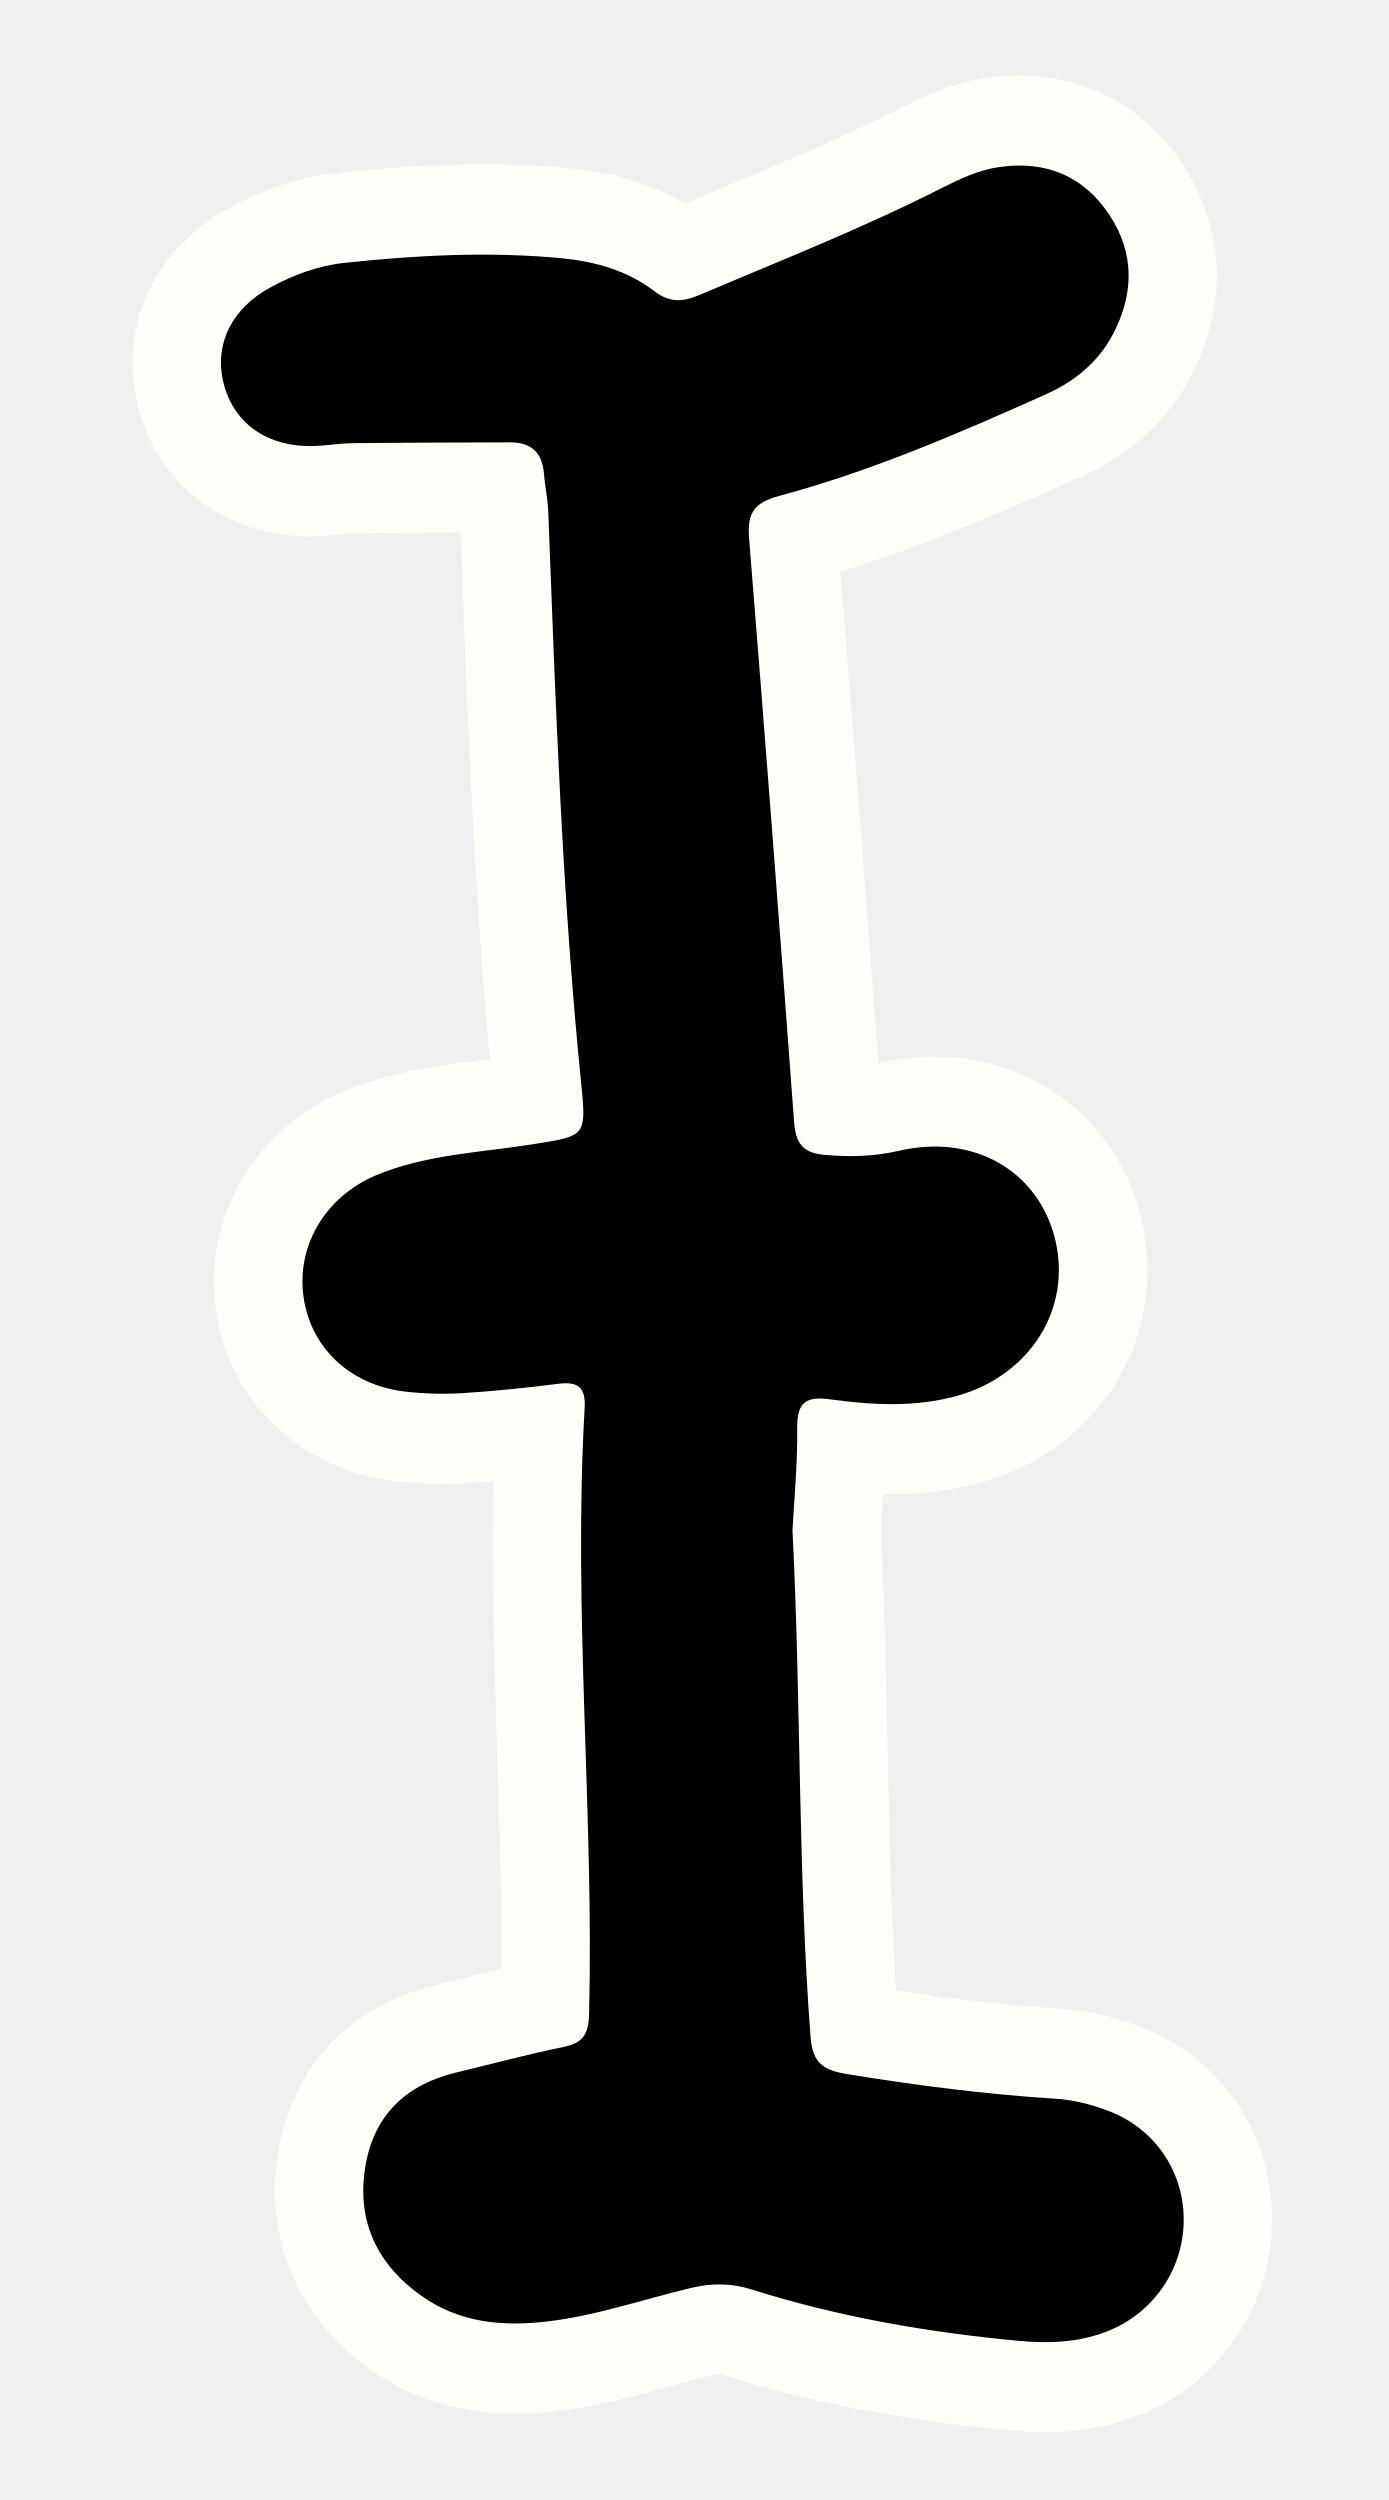
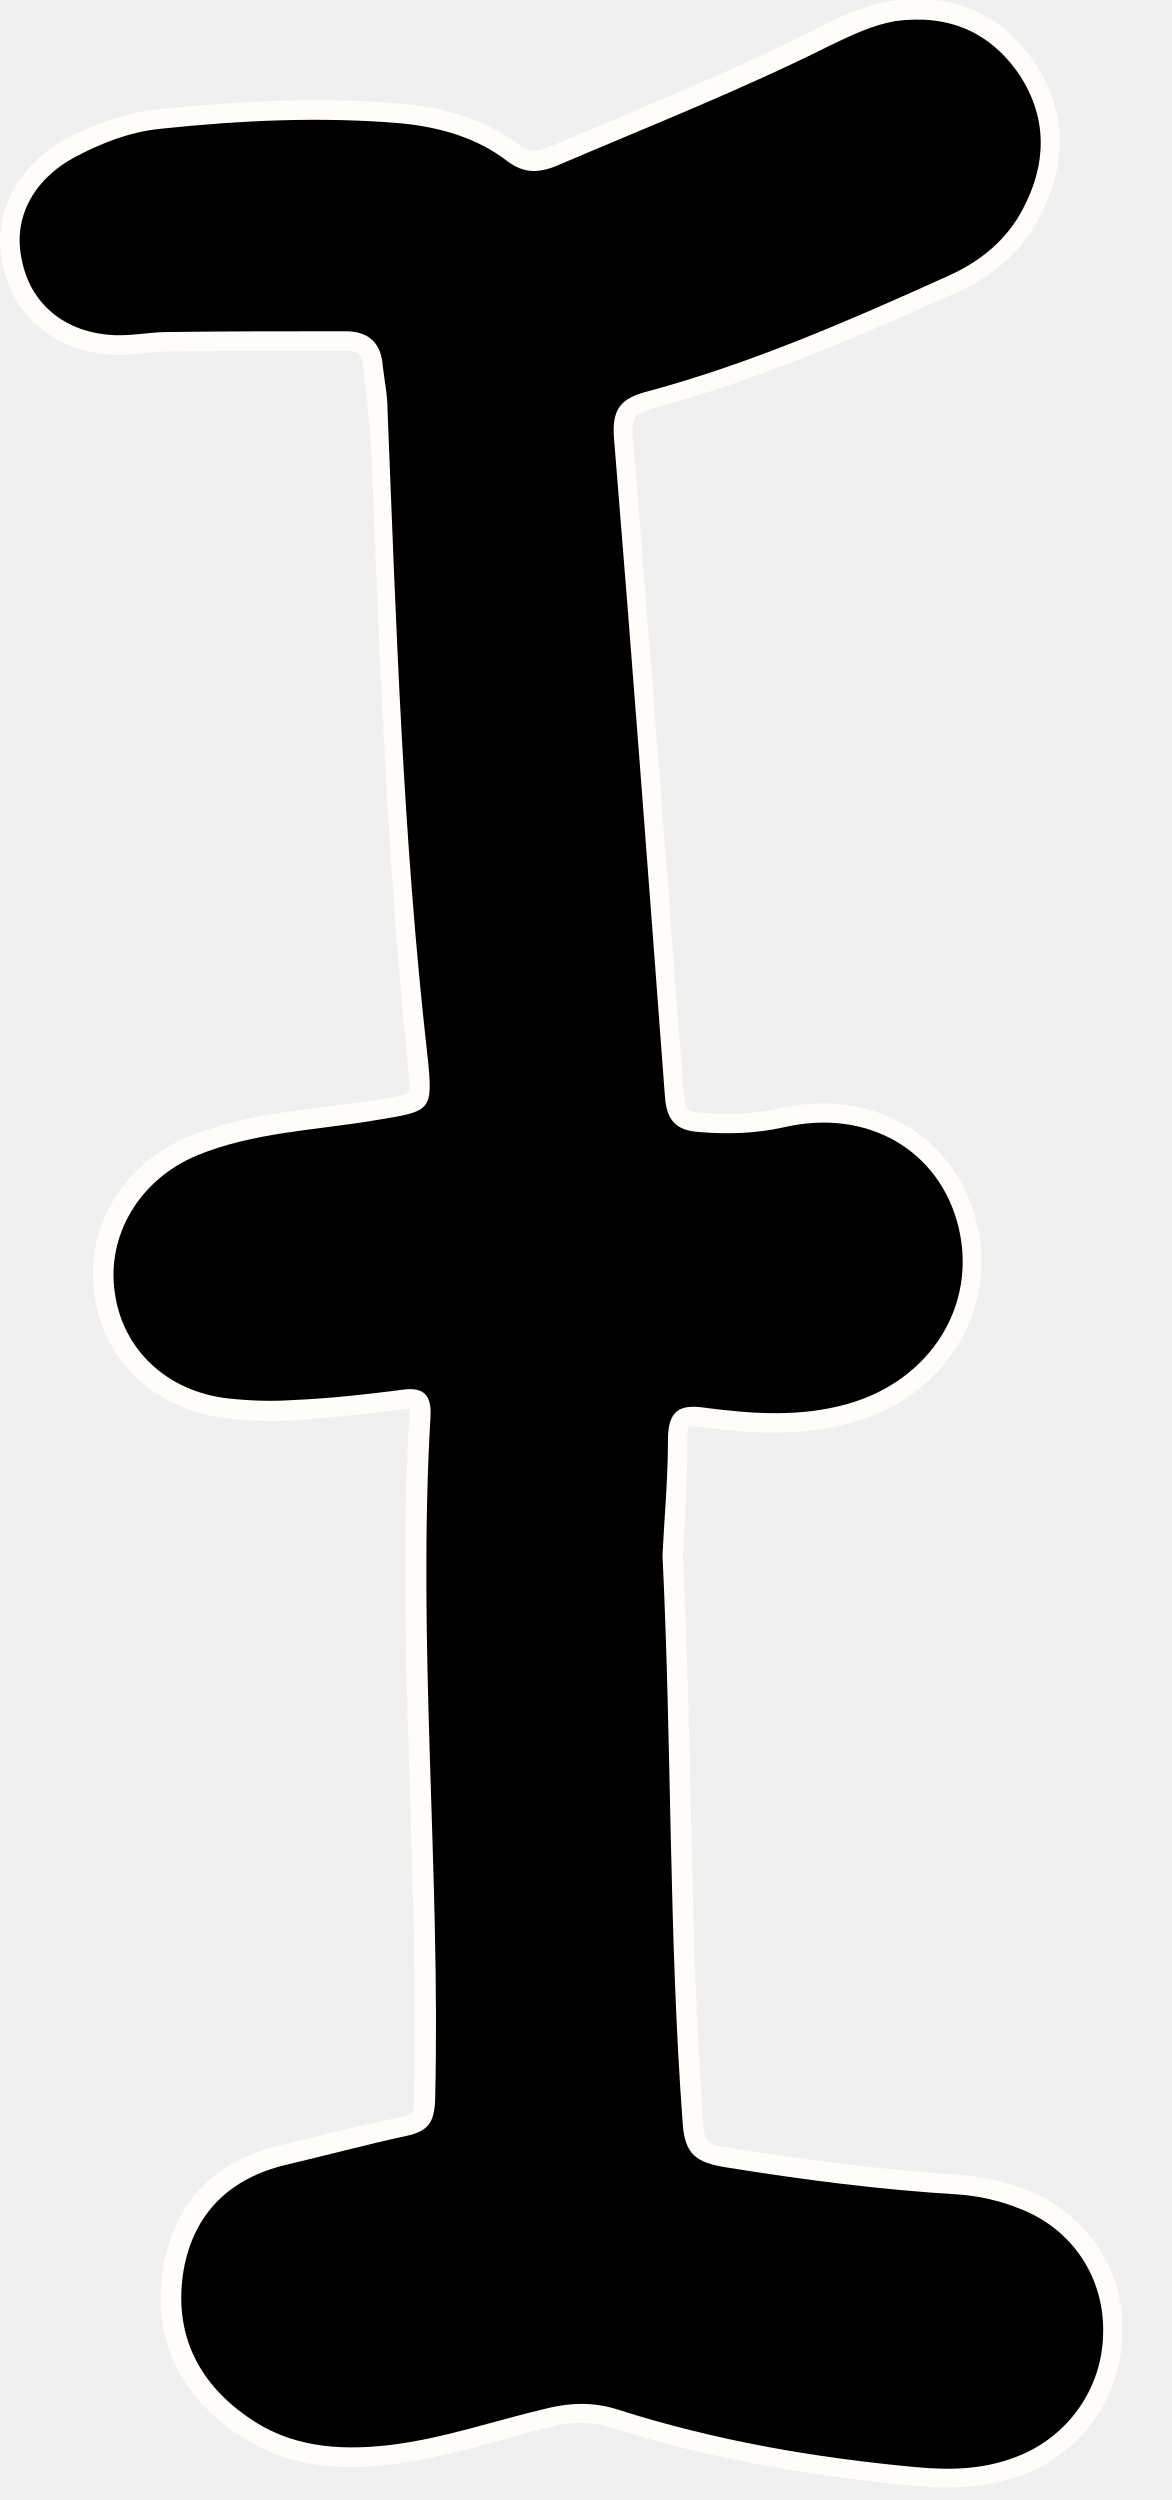
- <svg xmlns="http://www.w3.org/2000/svg" width="20" height="36" viewBox="0 0 20 36" fill="none">
-   <path d="M7.189 34.751C6.489 34.715 5.881 34.509 5.345 34.13C4.285 33.382 3.797 32.232 4.009 30.975C4.214 29.754 5.042 28.882 6.278 28.584C6.427 28.547 6.575 28.51 6.724 28.473C6.886 28.432 7.052 28.39 7.22 28.351C7.227 27.297 7.191 26.228 7.158 25.187C7.118 23.927 7.075 22.633 7.103 21.33C6.978 21.34 6.858 21.349 6.737 21.356C6.378 21.378 6.02 21.367 5.671 21.325C4.329 21.163 3.3 20.178 3.11 18.875C2.917 17.545 3.668 16.248 4.94 15.718C5.63 15.431 6.319 15.344 6.927 15.27C6.969 15.264 7.013 15.259 7.055 15.254C6.826 12.794 6.732 10.314 6.642 7.91L6.632 7.668C6.117 7.67 5.602 7.673 5.087 7.679C5.041 7.681 4.968 7.686 4.893 7.695C4.738 7.711 4.544 7.729 4.324 7.72L4.31 7.719C3.119 7.657 2.199 6.881 1.961 5.738C1.733 4.639 2.256 3.564 3.293 2.998C3.806 2.718 4.326 2.548 4.84 2.493C6.172 2.352 7.209 2.332 8.199 2.426C8.84 2.487 9.386 2.652 9.858 2.933C10.01 2.868 10.162 2.805 10.315 2.741C11.249 2.351 12.13 1.983 12.989 1.547C13.328 1.375 13.729 1.188 14.218 1.119C15.374 0.956 16.399 1.413 17.033 2.372C17.644 3.298 17.683 4.416 17.139 5.438C16.802 6.068 16.277 6.545 15.579 6.86C14.435 7.372 13.305 7.863 12.101 8.233C12.282 10.471 12.46 12.796 12.647 15.311C12.656 15.31 12.665 15.307 12.674 15.305C14.405 14.909 16.021 15.864 16.429 17.53C16.845 19.231 15.847 20.875 14.106 21.355C13.626 21.488 13.153 21.524 12.721 21.515C12.717 21.587 12.712 21.655 12.706 21.724C12.701 21.833 12.692 21.938 12.686 22.038C12.737 23.093 12.76 24.135 12.78 25.146C12.805 26.357 12.829 27.511 12.9 28.663C13.783 28.796 14.55 28.88 15.285 28.925C15.655 28.948 16.038 29.037 16.425 29.185C17.599 29.639 18.342 30.752 18.316 32.022C18.292 33.264 17.526 34.35 16.366 34.793C15.655 35.065 14.98 35.039 14.534 34.997C13.01 34.854 11.671 34.595 10.441 34.207C10.395 34.191 10.348 34.181 10.232 34.211C10.024 34.259 9.819 34.317 9.612 34.373C9.108 34.511 8.588 34.653 8.013 34.721C7.724 34.755 7.448 34.764 7.185 34.751L7.189 34.751ZM8.241 18.626C8.711 18.65 9.025 18.852 9.217 19.035C9.453 19.26 9.727 19.673 9.688 20.352C9.598 21.916 9.647 23.46 9.701 25.098C9.742 26.382 9.786 27.711 9.753 29.037C9.732 29.937 9.21 30.578 8.357 30.751C8.02 30.819 7.683 30.904 7.325 30.995C7.17 31.033 7.015 31.072 6.859 31.11C6.553 31.183 6.538 31.27 6.514 31.411C6.48 31.608 6.481 31.775 6.796 31.997C6.94 32.099 7.177 32.208 7.731 32.144C8.119 32.099 8.527 31.987 8.961 31.868C9.194 31.804 9.426 31.742 9.662 31.685C10.198 31.557 10.701 31.572 11.201 31.73C12.261 32.065 13.43 32.288 14.775 32.416C15.092 32.445 15.311 32.43 15.482 32.365C15.658 32.298 15.771 32.148 15.775 31.977C15.778 31.807 15.688 31.678 15.521 31.614C15.378 31.558 15.238 31.525 15.127 31.517C14.177 31.459 13.186 31.341 12.009 31.152C10.712 30.942 10.448 29.987 10.406 29.436C10.297 28.022 10.268 26.591 10.239 25.209C10.219 24.197 10.196 23.149 10.145 22.111L10.144 21.976C10.151 21.842 10.16 21.7 10.17 21.554C10.192 21.23 10.215 20.893 10.211 20.576C10.204 20.008 10.382 19.557 10.739 19.236C11.096 18.913 11.565 18.788 12.13 18.866C12.547 18.923 13.031 18.966 13.448 18.851C13.765 18.763 14.048 18.516 13.962 18.165C13.858 17.74 13.415 17.795 13.229 17.837C12.767 17.943 12.287 17.972 11.758 17.923C10.848 17.84 10.238 17.202 10.169 16.256C9.945 13.23 9.734 10.486 9.522 7.866C9.441 6.867 9.944 6.146 10.904 5.885C12.142 5.552 13.341 5.033 14.562 4.486C14.818 4.371 14.886 4.245 14.908 4.203C15.027 3.979 14.985 3.914 14.928 3.826C14.857 3.72 14.815 3.655 14.567 3.69C14.459 3.705 14.289 3.789 14.125 3.871C13.183 4.35 12.216 4.753 11.281 5.144C11.035 5.246 10.791 5.349 10.548 5.451C9.701 5.81 9.054 5.53 8.662 5.231C8.504 5.112 8.282 5.041 7.965 5.011C7.145 4.934 6.261 4.955 5.102 5.077C5.072 5.079 5.043 5.085 5.012 5.091C5.03 5.091 5.048 5.089 5.068 5.09C5.713 5.082 6.357 5.08 7.001 5.078L7.352 5.078C8.306 5.074 9.029 5.751 9.105 6.722C9.109 6.776 9.117 6.828 9.126 6.881C9.143 7.002 9.164 7.154 9.172 7.325L9.19 7.812C9.287 10.342 9.384 12.958 9.642 15.503C9.784 16.902 9.31 17.532 7.952 17.752L7.901 17.76C7.68 17.795 7.459 17.825 7.237 17.852C6.745 17.914 6.278 17.971 5.904 18.128C5.718 18.206 5.612 18.349 5.634 18.497C5.655 18.644 5.773 18.73 5.982 18.756C6.181 18.779 6.386 18.786 6.595 18.773C6.971 18.749 7.371 18.711 7.895 18.645C8.019 18.629 8.136 18.626 8.245 18.632L8.241 18.626Z" fill="#FFFFFA" />
-   <path d="M11.412 22.039C11.537 24.523 11.489 26.931 11.672 29.331C11.701 29.714 11.856 29.811 12.208 29.869C13.202 30.03 14.198 30.159 15.205 30.222C15.464 30.238 15.728 30.307 15.972 30.401C16.648 30.663 17.06 31.294 17.045 32.001C17.03 32.703 16.591 33.326 15.924 33.579C15.512 33.736 15.088 33.748 14.655 33.707C13.353 33.584 12.071 33.363 10.822 32.968C10.528 32.875 10.248 32.876 9.947 32.947C9.257 33.112 8.582 33.348 7.874 33.43C7.233 33.505 6.614 33.447 6.071 33.062C5.434 32.612 5.128 31.985 5.262 31.191C5.388 30.446 5.858 30.015 6.569 29.844C7.083 29.721 7.594 29.582 8.111 29.477C8.387 29.421 8.475 29.303 8.483 29.004C8.553 26.095 8.251 23.188 8.419 20.277C8.437 19.976 8.321 19.892 8.045 19.926C7.587 19.984 7.126 20.032 6.666 20.061C6.387 20.078 6.103 20.07 5.826 20.038C5.038 19.943 4.478 19.409 4.372 18.684C4.264 17.949 4.678 17.232 5.422 16.921C6.149 16.619 6.936 16.597 7.699 16.473C8.415 16.356 8.447 16.371 8.372 15.632C8.094 12.886 8 10.129 7.895 7.372C7.889 7.188 7.847 7.006 7.833 6.821C7.809 6.514 7.645 6.37 7.35 6.37C6.592 6.373 5.835 6.373 5.075 6.382C4.844 6.385 4.614 6.434 4.386 6.422C3.761 6.394 3.323 6.028 3.207 5.465C3.096 4.934 3.349 4.435 3.892 4.14C4.229 3.955 4.589 3.824 4.97 3.784C6.005 3.674 7.041 3.62 8.081 3.718C8.566 3.764 9.027 3.892 9.419 4.19C9.633 4.354 9.82 4.354 10.058 4.253C11.232 3.755 12.417 3.288 13.557 2.71C13.824 2.576 14.092 2.447 14.391 2.405C15.058 2.311 15.604 2.53 15.978 3.099C16.343 3.652 16.33 4.242 16.022 4.821C15.808 5.222 15.47 5.494 15.07 5.674C13.815 6.236 12.553 6.783 11.224 7.14C10.857 7.238 10.757 7.386 10.787 7.755C11.013 10.554 11.228 13.354 11.435 16.156C11.457 16.465 11.564 16.603 11.872 16.63C12.238 16.663 12.59 16.654 12.951 16.57C14.024 16.323 14.953 16.863 15.194 17.846C15.438 18.844 14.834 19.809 13.776 20.102C13.174 20.267 12.563 20.234 11.956 20.151C11.622 20.105 11.476 20.178 11.48 20.556C11.486 21.076 11.435 21.599 11.412 22.039Z" fill="black" />
+ <svg xmlns="http://www.w3.org/2000/svg" width="15" height="32" viewBox="0 0 15 32" fill="none">
+   <g clip-path="url(#clip0_1553_27)">
+     <path d="M8.48 19.91C8.6 22.39 8.56 24.8 8.74 27.2C8.77 27.58 8.92 27.68 9.28 27.74C10.27 27.9 11.27 28.03 12.28 28.09C12.54 28.11 12.8 28.17 13.05 28.27C13.73 28.53 14.14 29.16 14.12 29.87C14.11 30.57 13.67 31.2 13 31.45C12.59 31.61 12.16 31.62 11.73 31.58C10.43 31.46 9.15 31.24 7.9 30.84C7.61 30.75 7.33 30.75 7.03 30.82C6.34 30.98 5.66 31.22 4.96 31.3C4.32 31.37 3.7 31.32 3.16 30.93C2.52 30.48 2.22 29.85 2.35 29.06C2.48 28.32 2.95 27.88 3.66 27.71C4.17 27.59 4.69 27.45 5.2 27.34C5.48 27.28 5.56 27.17 5.57 26.87C5.64 23.96 5.34 21.05 5.51 18.14C5.53 17.84 5.41 17.75 5.14 17.79C4.68 17.85 4.22 17.9 3.76 17.92C3.48 17.94 3.2 17.93 2.92 17.9C2.13 17.81 1.57 17.27 1.47 16.55C1.36 15.82 1.78 15.1 2.52 14.79C3.25 14.49 4.03 14.47 4.8 14.34C5.52 14.22 5.55 14.24 5.47 13.5C5.16 10.75 5.07 8 4.96 5.24C4.96 5.05 4.92 4.87 4.9 4.69C4.88 4.38 4.71 4.24 4.42 4.24C3.66 4.24 2.9 4.24 2.15 4.25C1.92 4.25 1.69 4.3 1.46 4.29C0.83 4.26 0.39 3.89 0.28 3.33C0.16 2.8 0.42 2.3 0.96 2.01C1.3 1.83 1.66 1.69 2.04 1.65C3.08 1.54 4.11 1.49 5.15 1.58C5.63 1.63 6.1 1.76 6.49 2.06C6.7 2.22 6.89 2.22 7.13 2.12C8.3 1.62 9.49 1.15 10.63 0.58C10.9 0.45 11.17 0.32 11.46 0.27C12.13 0.18 12.67 0.4 13.05 0.96C13.41 1.51 13.4 2.1 13.09 2.68C12.88 3.08 12.54 3.35 12.14 3.53C10.88 4.1 9.62 4.65 8.29 5.01C7.93 5.1 7.83 5.25 7.86 5.62C8.09 8.42 8.3 11.22 8.51 14.02C8.53 14.33 8.64 14.47 8.95 14.49C9.32 14.52 9.67 14.51 10.03 14.43C11.1 14.18 12.03 14.72 12.27 15.71C12.51 16.71 11.91 17.67 10.85 17.97C10.25 18.14 9.64 18.1 9.03 18.02C8.7 17.97 8.55 18.05 8.55 18.43C8.55 18.94 8.5 19.47 8.48 19.91Z" fill="black" />
+     <path d="M12.11 31.84C11.96 31.84 11.82 31.83 11.7 31.82C10.24 31.68 8.97 31.44 7.81 31.07C7.58 31 7.34 30.99 7.07 31.06C6.85 31.11 6.64 31.17 6.43 31.23C5.96 31.36 5.47 31.49 4.97 31.55C4.15 31.64 3.53 31.51 3 31.13C2.26 30.61 1.94 29.87 2.09 29.01C2.23 28.2 2.74 27.66 3.58 27.46L4.04 27.35C4.4 27.26 4.76 27.17 5.13 27.1C5.27 27.07 5.3 27.07 5.3 26.87C5.33 25.59 5.29 24.29 5.25 23.03C5.2 21.43 5.14 19.77 5.24 18.13C5.24 18.08 5.24 18.05 5.24 18.03C5.23 18.03 5.2 18.03 5.15 18.04C4.62 18.11 4.17 18.15 3.76 18.18C3.46 18.2 3.16 18.19 2.88 18.15C1.99 18.04 1.33 17.43 1.21 16.58C1.08 15.72 1.57 14.9 2.41 14.55C2.97 14.32 3.57 14.24 4.14 14.17C4.34 14.14 4.55 14.12 4.75 14.09C5 14.05 5.19 14.02 5.23 13.98C5.25 13.93 5.23 13.67 5.21 13.52C4.95 10.91 4.85 8.25 4.75 5.68L4.71 5.25C4.71 5.16 4.69 5.06 4.68 4.97C4.67 4.88 4.66 4.79 4.65 4.71C4.64 4.53 4.59 4.49 4.42 4.49H3.78C3.23 4.49 2.69 4.49 2.14 4.5C2.05 4.5 1.95 4.51 1.86 4.52C1.73 4.53 1.58 4.55 1.44 4.54C0.71 4.5 0.17 4.06 0.03 3.38C-0.1 2.74 0.21 2.13 0.84 1.78C1.24 1.57 1.63 1.44 2.01 1.4C3.27 1.27 4.24 1.25 5.17 1.33C5.77 1.39 6.25 1.56 6.64 1.85C6.77 1.95 6.86 1.95 7.03 1.88L7.79 1.56C8.69 1.18 9.62 0.79 10.51 0.34C10.8 0.19 11.09 0.06 11.42 0.01C12.2 -0.1 12.83 0.18 13.25 0.81C13.65 1.42 13.67 2.1 13.3 2.79C13.08 3.21 12.72 3.54 12.23 3.75C10.94 4.33 9.68 4.87 8.35 5.23C8.11 5.31 8.08 5.35 8.1 5.6C8.33 8.4 8.54 11.2 8.75 14C8.77 14.22 8.8 14.23 8.96 14.24C9.33 14.27 9.65 14.26 9.96 14.19C11.16 13.91 12.23 14.53 12.5 15.65C12.78 16.78 12.09 17.88 10.91 18.21C10.23 18.4 9.56 18.34 8.99 18.27C8.86 18.25 8.82 18.26 8.81 18.27C8.81 18.27 8.8 18.31 8.8 18.43C8.8 18.81 8.78 19.19 8.76 19.53L8.74 19.91C8.79 20.97 8.82 22.02 8.84 23.04C8.87 24.46 8.9 25.81 9 27.18C9.02 27.41 9.05 27.45 9.33 27.49C10.45 27.67 11.4 27.78 12.3 27.84C12.56 27.86 12.84 27.92 13.14 28.03C13.91 28.33 14.39 29.05 14.37 29.87C14.35 30.68 13.85 31.39 13.09 31.68C12.74 31.81 12.41 31.84 12.11 31.84ZM7.43 30.51C7.61 30.51 7.79 30.54 7.97 30.59C9.09 30.95 10.33 31.18 11.75 31.32C12.23 31.36 12.58 31.33 12.91 31.21C13.48 30.99 13.86 30.46 13.87 29.86C13.88 29.25 13.52 28.72 12.96 28.5C12.71 28.41 12.48 28.35 12.27 28.34C11.35 28.28 10.39 28.17 9.25 27.98C8.83 27.91 8.55 27.76 8.5 27.21C8.39 25.83 8.36 24.41 8.34 23.04C8.32 22.02 8.3 20.97 8.24 19.91L8.27 19.48C8.29 19.13 8.32 18.78 8.31 18.42C8.31 18.26 8.33 18.03 8.49 17.88C8.66 17.73 8.89 17.74 9.07 17.77C9.59 17.84 10.2 17.89 10.79 17.73C11.71 17.48 12.24 16.64 12.03 15.77C11.82 14.91 11.02 14.46 10.09 14.68C9.73 14.76 9.36 14.78 8.93 14.74C8.38 14.69 8.29 14.31 8.27 14.04C8.06 11.24 7.85 8.44 7.62 5.64C7.57 5.15 7.75 4.89 8.23 4.76C9.53 4.41 10.77 3.87 12.04 3.31C12.42 3.14 12.7 2.89 12.87 2.57C13.15 2.05 13.14 1.55 12.84 1.1C12.53 0.62 12.08 0.43 11.5 0.52C11.24 0.55 11 0.67 10.74 0.8C9.84 1.26 8.9 1.65 7.99 2.03L7.22 2.35C7.01 2.44 6.69 2.53 6.34 2.26C6.03 2.02 5.64 1.89 5.13 1.84C4.23 1.75 3.29 1.77 2.06 1.9C1.74 1.93 1.42 2.04 1.08 2.23C0.64 2.47 0.43 2.85 0.52 3.28C0.61 3.74 0.96 4.02 1.47 4.04C1.59 4.05 1.7 4.03 1.82 4.02C1.93 4.01 2.03 4 2.14 4C2.69 3.99 3.23 3.99 3.78 3.99H4.42C4.85 3.99 5.12 4.24 5.15 4.67C5.16 4.75 5.17 4.82 5.18 4.9C5.2 5.01 5.21 5.12 5.22 5.23L5.24 5.67C5.34 8.23 5.44 10.89 5.7 13.48C5.78 14.32 5.68 14.45 4.87 14.58C4.61 14.62 4.4 14.65 4.19 14.67C3.63 14.74 3.09 14.81 2.59 15.02C1.96 15.28 1.6 15.88 1.69 16.52C1.78 17.14 2.26 17.58 2.93 17.66C3.19 17.69 3.45 17.7 3.72 17.68C4.13 17.66 4.56 17.61 5.08 17.55C5.22 17.53 5.43 17.52 5.58 17.67C5.75 17.83 5.74 18.08 5.73 18.17C5.64 19.78 5.69 21.43 5.74 23.02C5.78 24.29 5.82 25.6 5.79 26.89C5.78 27.31 5.61 27.52 5.22 27.6C4.86 27.67 4.51 27.76 4.15 27.85L3.7 27.95C3.05 28.11 2.69 28.48 2.58 29.1C2.47 29.77 2.7 30.31 3.29 30.72C3.71 31.02 4.23 31.12 4.92 31.04C5.39 30.99 5.83 30.86 6.3 30.73C6.52 30.67 6.74 30.61 6.96 30.56C7.12 30.53 7.28 30.51 7.43 30.51Z" fill="#FFFDF9" />
+     <path d="M8.48 19.91C8.6 22.39 8.56 24.8 8.74 27.2C8.77 27.58 8.92 27.68 9.28 27.74C10.27 27.9 11.27 28.03 12.28 28.09C12.54 28.11 12.8 28.17 13.05 28.27C13.73 28.53 14.14 29.16 14.12 29.87C14.11 30.57 13.67 31.2 13 31.45C12.59 31.61 12.16 31.62 11.73 31.58C10.43 31.46 9.15 31.24 7.9 30.84C7.61 30.75 7.33 30.75 7.03 30.82C6.34 30.98 5.66 31.22 4.96 31.3C4.32 31.37 3.7 31.32 3.16 30.93C2.52 30.48 2.22 29.85 2.35 29.06C2.48 28.32 2.95 27.88 3.66 27.71C4.17 27.59 4.69 27.45 5.2 27.34C5.48 27.28 5.56 27.17 5.57 26.87C5.64 23.96 5.34 21.05 5.51 18.14C5.53 17.84 5.41 17.75 5.14 17.79C4.68 17.85 4.22 17.9 3.76 17.92C3.48 17.94 3.2 17.93 2.92 17.9C2.13 17.81 1.57 17.27 1.47 16.55C1.36 15.82 1.78 15.1 2.52 14.79C3.25 14.49 4.03 14.47 4.8 14.34C5.52 14.22 5.55 14.24 5.47 13.5C5.16 10.75 5.07 8 4.96 5.24C4.96 5.05 4.92 4.87 4.9 4.69C4.88 4.38 4.71 4.24 4.42 4.24C3.66 4.24 2.9 4.24 2.15 4.25C1.92 4.25 1.69 4.3 1.46 4.29C0.83 4.26 0.39 3.89 0.28 3.33C0.16 2.8 0.42 2.3 0.96 2.01C1.3 1.83 1.66 1.69 2.04 1.65C3.08 1.54 4.11 1.49 5.15 1.58C5.63 1.63 6.1 1.76 6.49 2.06C6.7 2.22 6.89 2.22 7.13 2.12C8.3 1.62 9.49 1.15 10.63 0.58C10.9 0.45 11.17 0.32 11.46 0.27C12.13 0.18 12.67 0.4 13.05 0.96C13.41 1.51 13.4 2.1 13.09 2.68C12.88 3.08 12.54 3.35 12.14 3.53C10.88 4.1 9.62 4.65 8.29 5.01C7.93 5.1 7.83 5.25 7.86 5.62C8.09 8.42 8.3 11.22 8.51 14.02C8.53 14.33 8.64 14.47 8.95 14.49C9.32 14.52 9.67 14.51 10.03 14.43C11.1 14.18 12.03 14.72 12.27 15.71C12.51 16.71 11.91 17.67 10.85 17.97C10.25 18.14 9.64 18.1 9.03 18.02C8.7 17.97 8.55 18.05 8.55 18.43C8.55 18.94 8.5 19.47 8.48 19.91Z" fill="black" />
+   </g>
+   <defs>
+     <clipPath id="clip0_1553_27">
+       <rect width="14.36" height="31.84" fill="white" />
+     </clipPath>
+   </defs>
</svg>
